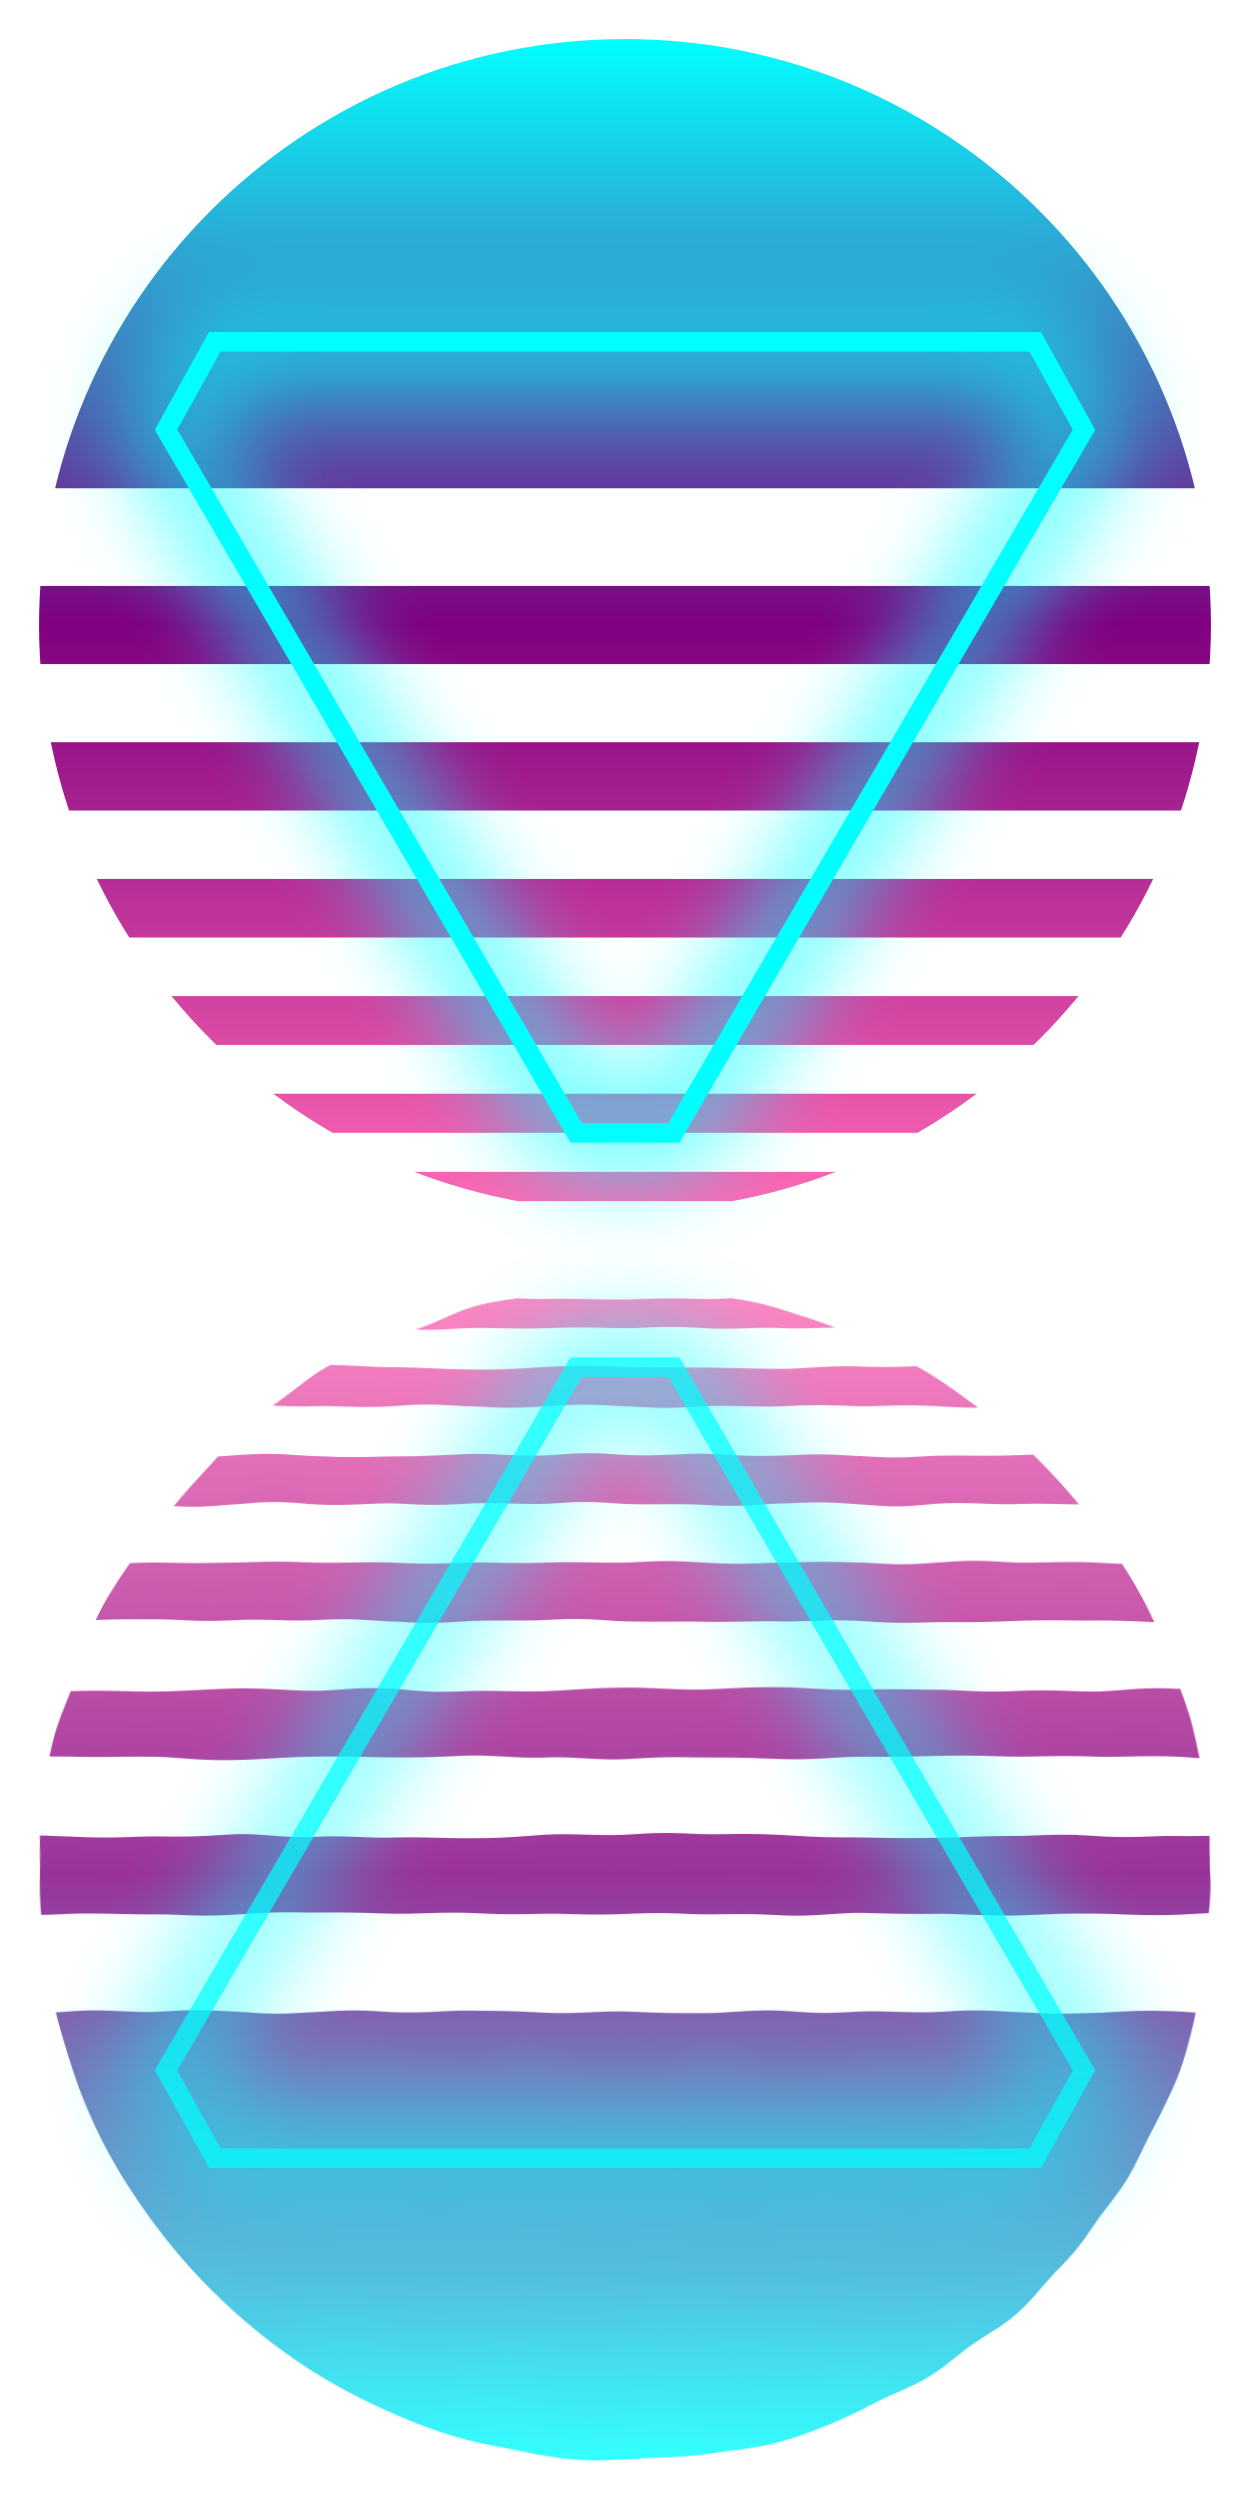
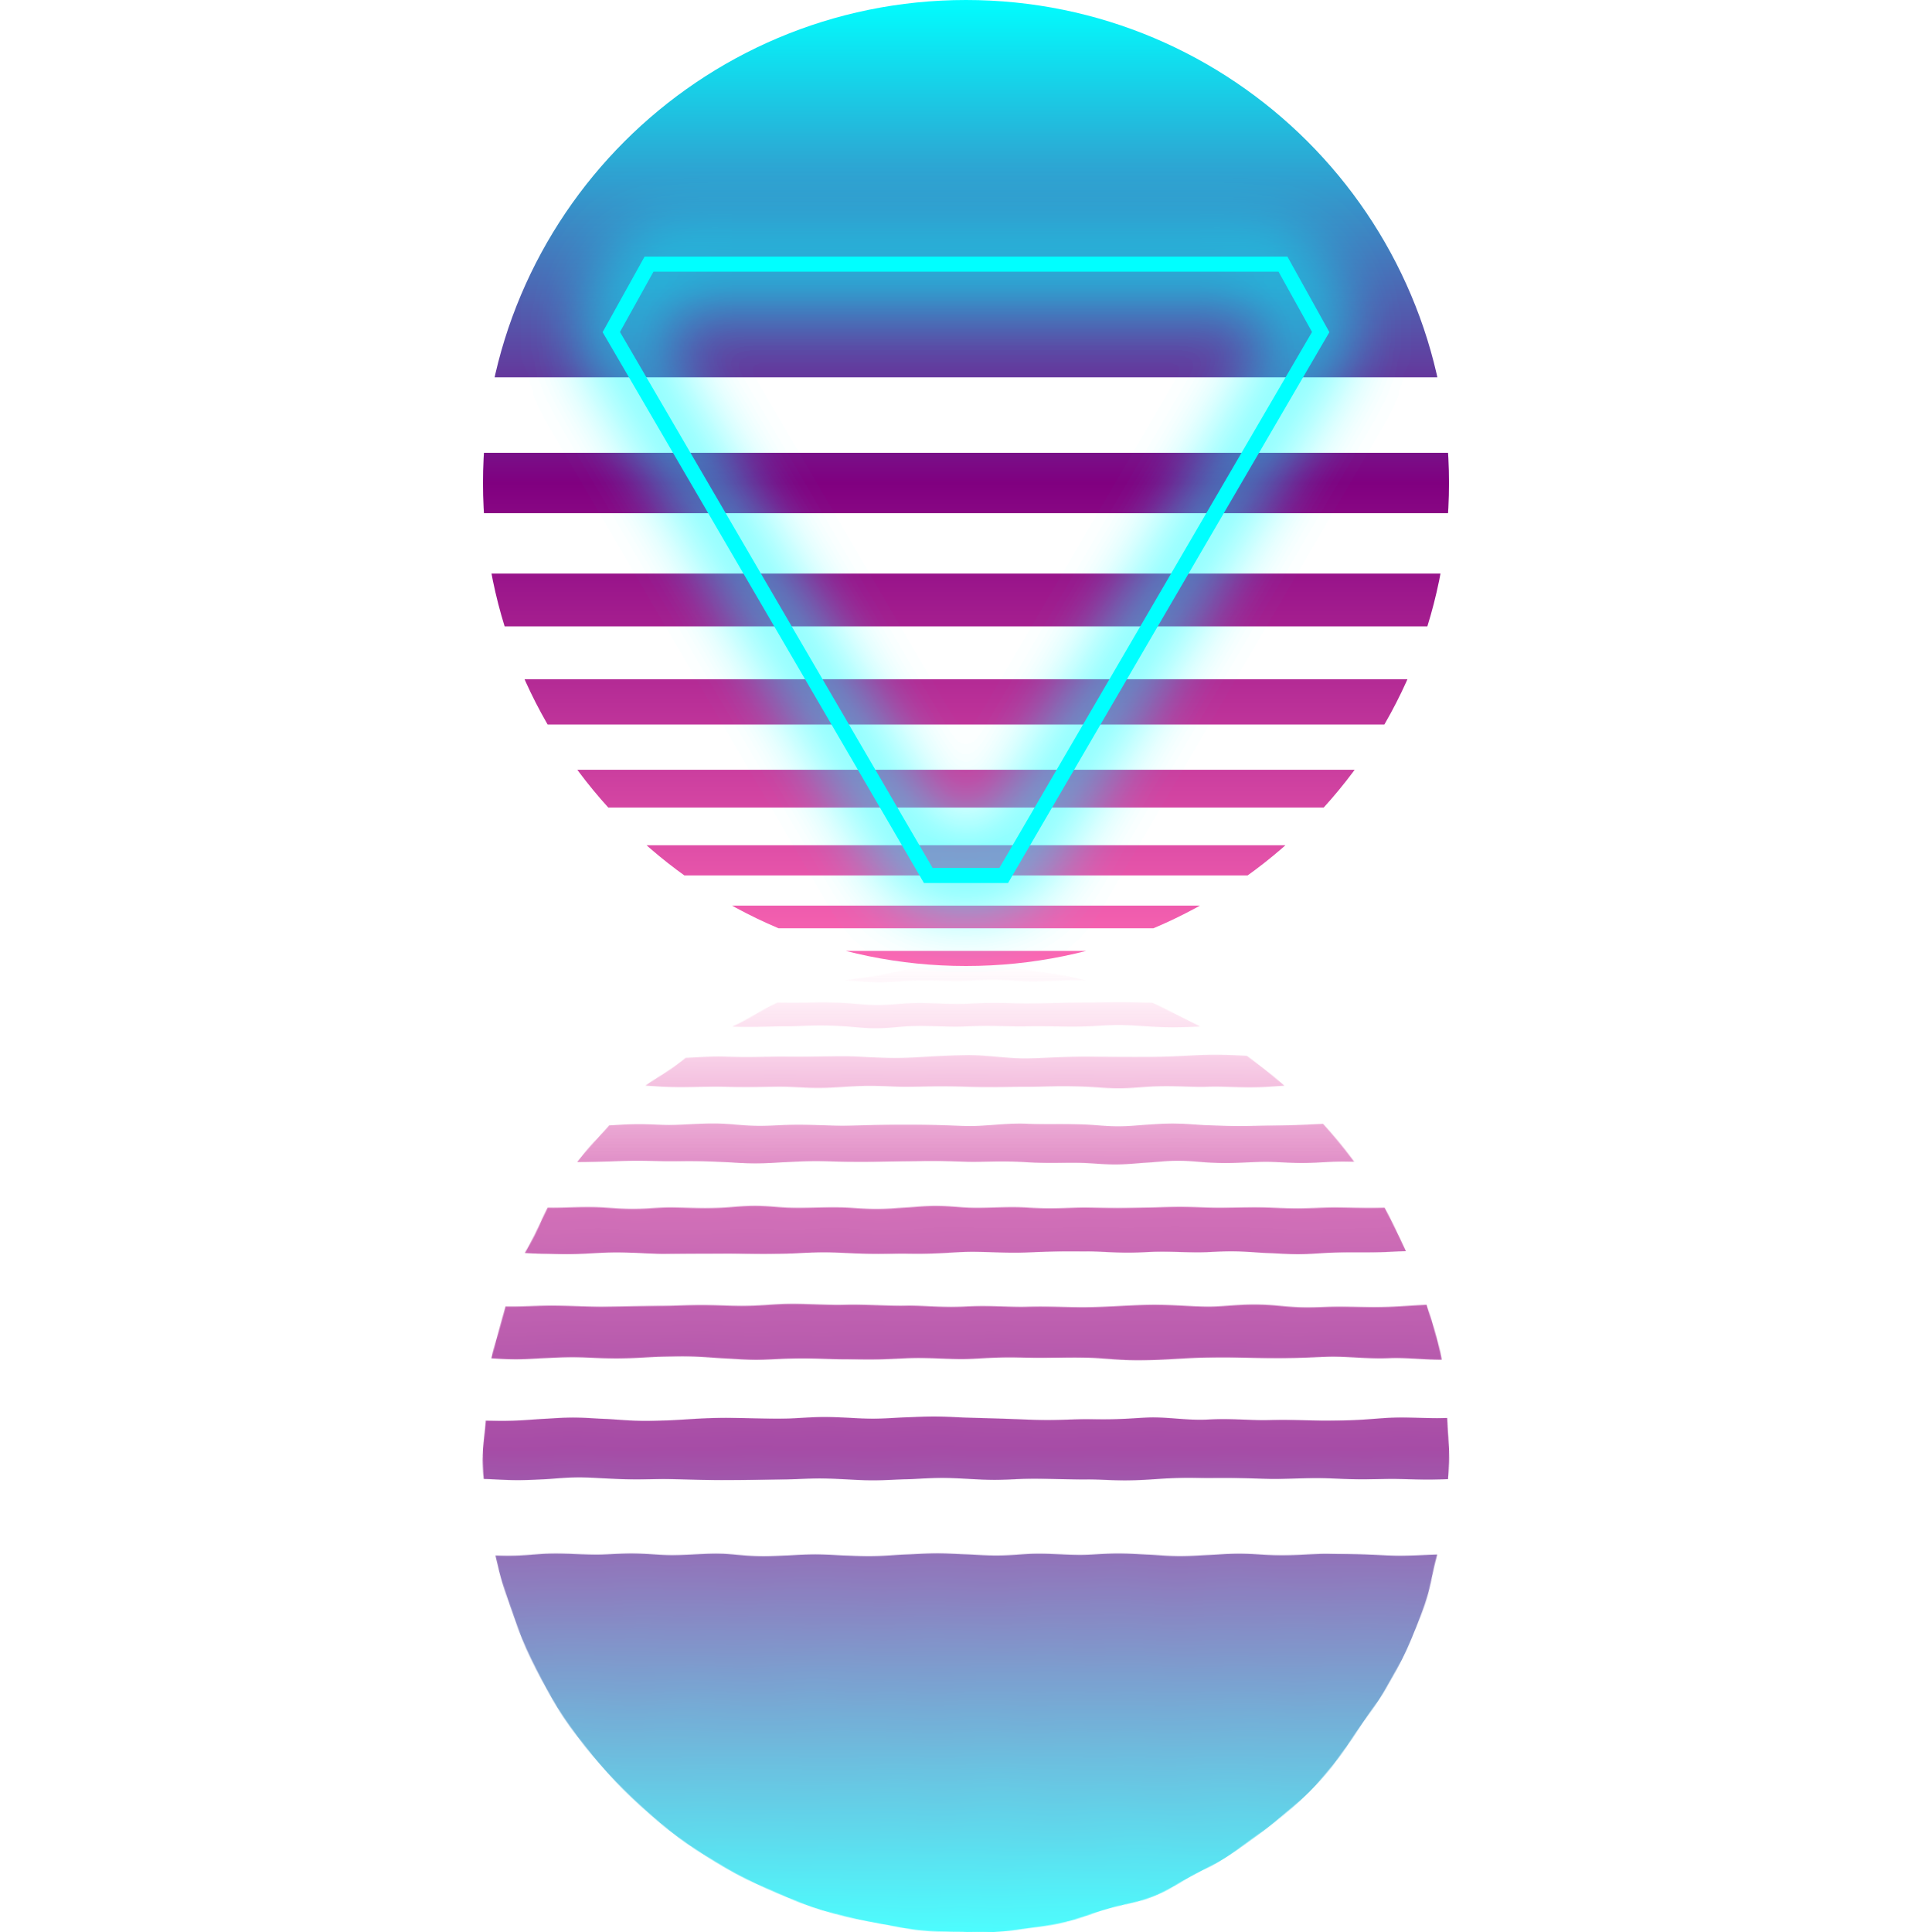
- <svg xmlns="http://www.w3.org/2000/svg" xmlns:xlink="http://www.w3.org/1999/xlink" version="1.1" viewBox="0 0 128 256">
+ <svg xmlns="http://www.w3.org/2000/svg" xmlns:xlink="http://www.w3.org/1999/xlink" version="1.1" viewBox="0 0 256 256">
  <defs>
    <clipPath id="sunstripes">
-       <rect x="0" width="128" y="126" height="2">
- 			&gt;
- 				<animate attributeName="y" from="126" to="128" dur="2s" repeatCount="indefinite" />
-         <animate attributeName="height" from="2" to="0" dur="2s" repeatCount="indefinite" />
-       </rect>
-       <rect x="0" width="128" y="120" height="3">
-         <animate attributeName="y" from="120" to="126" dur="2s" repeatCount="indefinite" />
-         <animate attributeName="height" from="3" to="2" dur="2s" repeatCount="indefinite" />
-       </rect>
-       <rect x="0" width="128" y="112" height="4">
-         <animate attributeName="y" from="112" to="120" dur="2s" repeatCount="indefinite" />
-         <animate attributeName="height" from="4" to="3" dur="2s" repeatCount="indefinite" />
-       </rect>
-       <rect x="0" width="128" y="102" height="5">
-         <animate attributeName="y" from="102" to="112" dur="2s" repeatCount="indefinite" />
-         <animate attributeName="height" from="5" to="4" dur="2s" repeatCount="indefinite" />
-       </rect>
-       <rect x="0" width="128" y="90" height="6">
-         <animate attributeName="y" from="90" to="102" dur="2s" repeatCount="indefinite" />
-         <animate attributeName="height" from="6" to="5" dur="2s" repeatCount="indefinite" />
-       </rect>
-       <rect x="0" width="128" y="76" height="7">
-         <animate attributeName="y" from="76" to="90" dur="2s" repeatCount="indefinite" />
-         <animate attributeName="height" from="7" to="6" dur="2s" repeatCount="indefinite" />
-       </rect>
-       <rect x="0" width="128" y="60" height="8">
-         <animate attributeName="y" from="60" to="76" dur="2s" repeatCount="indefinite" />
-         <animate attributeName="height" from="8" to="7" dur="2s" repeatCount="indefinite" />
-       </rect>
-       <rect x="0" width="128" y="22" height="10">
-         <animate attributeName="y" from="48" to="60" dur="2s" repeatCount="indefinite" />
-         <animate attributeName="height" from="2" to="8" dur="2s" repeatCount="indefinite" />
-       </rect>
-       <rect x="0" width="128" y="0" height="50" />
+       <rect x="64" width="128" y="126" height="2" />
+       <rect x="64" width="128" y="120" height="3" />
+       <rect x="64" width="128" y="112" height="4" />
+       <rect x="64" width="128" y="102" height="5" />
+       <rect x="64" width="128" y="90" height="6" />
+       <rect x="64" width="128" y="76" height="7" />
+       <rect x="64" width="128" y="60" height="8" />
+       <rect x="64" width="128" y="22" height="10">
+ 			</rect>
+       <rect x="64" width="128" y="0" height="50" />
    </clipPath>
    <linearGradient id="pinkbluev" gradientTransform="rotate(90)">
      <stop offset="0" stop-color="cyan" stop-opacity="1" />
      <stop offset="0.5" stop-color="purple" stop-opacity="1" />
      <stop offset="1" stop-color="hotpink" stop-opacity="1" />
    </linearGradient>
+     <linearGradient id="fadefromwhite" gradientTransform="rotate(90)">
+       <stop offset="0" stop-color="white" stop-opacity="0" />
+       <stop offset="0.25" stop-color="white" stop-opacity="1" />
+       <stop offset="1" stop-color="white" stop-opacity="1" />
+     </linearGradient>
+     <mask id="fadetohorizon">
+       <rect x="0" y="128" width="256" height="128" fill="url(#fadefromwhite)" />
+     </mask>
    <filter id="splash">
      <feTurbulence type="fractalNoise" baseFrequency="0.125" numOctaves="1" seed="2" result="turb1" />
      <feDisplacementMap in="SourceGraphic" in2="turb1" scale="1" result="turb2" />
    </filter>
    <filter id="glow" x="-30%" y="-30%" width="160%" height="160%">
      <feGaussianBlur stdDeviation="5 5" result="glow" />
      <feMerge>
        <feMergeNode in="glow" />
        <feMergeNode in="glow" />
        <feMergeNode in="glow" />
      </feMerge>
    </filter>
+     <filter id="smallglow" x="-30%" y="-30%" width="160%" height="160%">
+       <feGaussianBlur stdDeviation="2 2" result="glow" />
+       <feMerge>
+         <feMergeNode in="glow" />
+         <feMergeNode in="glow" />
+         <feMergeNode in="glow" />
+       </feMerge>
+     </filter>
    <g id="sun">
-       <circle cx="64" cy="64" r="60" clip-path="url(#sunstripes)" fill="url(#pinkbluev)" />
+       <circle cx="128" cy="64" r="64" clip-path="url(#sunstripes)" fill="url(#pinkbluev)" />
    </g>
    <g id="trianglesrc">
-       <path d="      M69 116      59 116      17 44      22 35      106 35      111 44      Z      " fill="none" stroke="cyan" stroke-width="2" />
+       <path d="      M133 116      123 116      81 44      86 35      170 35      175 44      Z      " fill="none" stroke="cyan" stroke-width="2" />
    </g>
    <g id="triangle">
      <use xlink:href="#trianglesrc" filter="url(#glow)" />
      <use xlink:href="#trianglesrc" />
    </g>
  </defs>
-   <use xlink:href="#sun" dy="64" />
-   <use xlink:href="#sun" y="128" opacity="0.8" transform="rotate(180 64 192)" filter="url(#splash)" />
+   <use xlink:href="#sun" />
+   <g mask="url(#fadetohorizon)">
+     <use xlink:href="#sun" y="128" opacity="0.7" transform="rotate(180 128 192)" filter="url(#splash)" />
+   </g>
  <use xlink:href="#triangle" />
-   <use xlink:href="#triangle" opacity="0.8" transform="scale(1, -1) translate(0, -256)" />
+   <path class="JS_gridroad" fill="none" stroke="cyan" mask="url(#fadetohorizon)" />
</svg>
